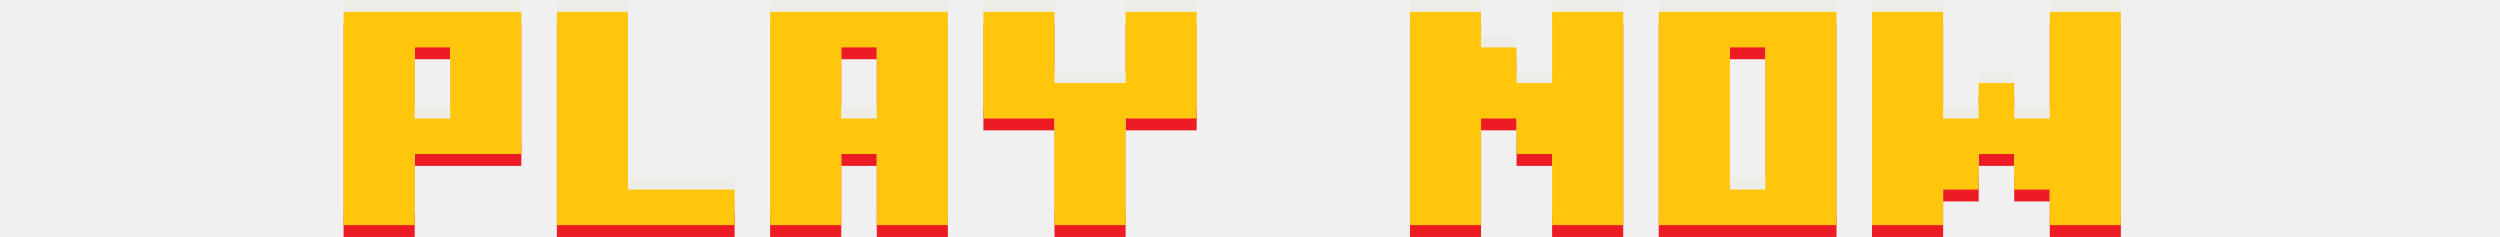
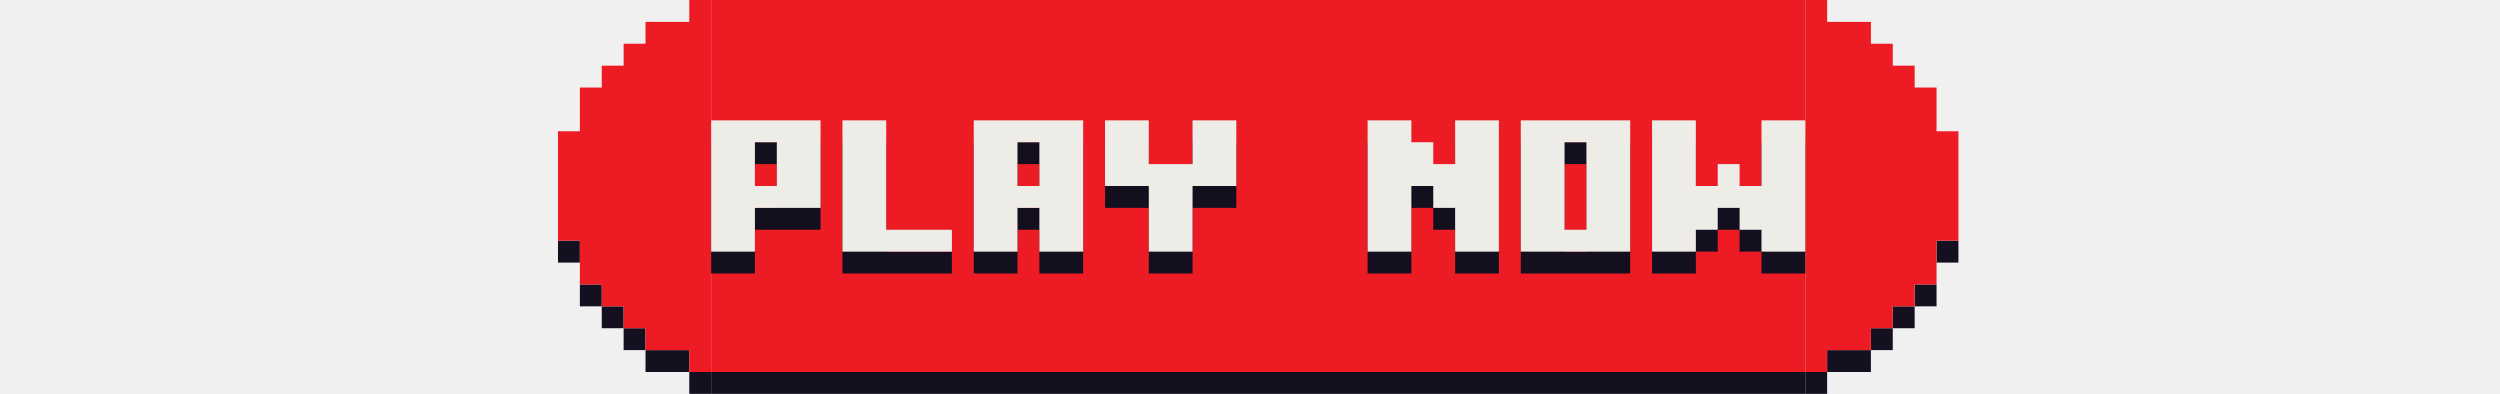
- <svg xmlns="http://www.w3.org/2000/svg" viewBox="0 0 422 40">
-   <path d="m64 40h-6v-36h30v24h-18v12h-6zm12-18v-12h-6v12h6zm42 12h6v6h-30v-36h12v30h12zm36 6h-6v-12h-6v12h-12v-36h30v36h-6zm-6-18v-12h-6v12h6zm36 18h-6v-18h-12v-18h12v12h12v-12h12v18h-12v18h-6zm84 0h-6v-12h-6v-6h-6v18h-12v-36h12v6h6v6h6v-12h12v36h-6zm36 0h-24v-36h30v36h-6zm-6-6v-24h-6v24h6zm54 6h-6v-6h-6v-6h-6v6h-6v6h-12v-36h12v18h6v-6h6v6h6v-18h12v36h-6z" fill="#ED1C24" />
-   <path d="m64 36h-6v-36h30v24h-18v12h-6zm12-18v-12h-6v12h6zm42 12h6v6h-30v-36h12v30h12zm36 6h-6v-12h-6v12h-12v-36h30v36h-6zm-6-18v-12h-6v12h6zm36 18h-6v-18h-12v-18h12v12h12v-12h12v18h-12v18h-6zm84 0h-6v-12h-6v-6h-6v18h-12v-36h12v6h6v6h6v-12h12v36h-6zm36 0h-24v-36h30v36h-6zm-6-6v-24h-6v24h6zm54 6h-6v-6h-6v-6h-6v6h-6v6h-12v-36h12v18h6v-6h6v6h6v-18h12v36h-6z" fill="#EEECE7" />
-   <path d="m64 38h-6v-36h30v24h-18v12h-6zm12-18v-12h-6v12h6zm42 12h6v6h-30v-36h12v30h12zm36 6h-6v-12h-6v12h-12v-36h30v36h-6zm-6-18v-12h-6v12h6zm36 18h-6v-18h-12v-18h12v12h12v-12h12v18h-12v18h-6zm84 0h-6v-12h-6v-6h-6v18h-12v-36h12v6h6v6h6v-12h12v36h-6zm36 0h-24v-36h30v36h-6zm-6-6v-24h-6v24h6zm54 6h-6v-6h-6v-6h-6v6h-6v6h-12v-36h12v18h6v-6h6v6h6v-18h12v36h-6z" fill="#FFC60B" />
+ <svg xmlns="http://www.w3.org/2000/svg" fill="none" viewBox="0 0 457 72">
+   <g clip-path="url(#c)">
+     <path d="m334 68h-4v4h4v-4z" fill="#141020" />
+     <path d="m358 44h-4v4h4v-4z" fill="#141020" />
+     <path d="m346 60h-4v4h4v-4z" fill="#141020" />
+     <path d="m350 56h-4v4h4v-4z" fill="#141020" />
+     <path d="m354 52h-4v4h4v-4z" fill="#141020" />
+     <path d="m342 64h-8v4h8v-4z" fill="#141020" />
+     <path d="m334 0v4h8v4h4v4h4v4h4v8h4v20h-4v8h-4v4h-4v4h-4v4h-8v4h-4v-68h4z" fill="#ED1C24" />
+   </g>
+   <g clip-path="url(#b)">
+     <path d="M330 0H130V68H330V0Z" fill="#ED1C24" />
+     <path d="m330 68h-200v4h200v-4z" fill="#141020" />
+   </g>
+   <g clip-path="url(#a)">
+     <path d="m130 68h-4v4h4v-4z" fill="#141020" />
+     <path d="m106 44h-4v4h4v-4z" fill="#141020" />
+     <path d="m118 60h-4v4h4v-4z" fill="#141020" />
+     <path d="m114 56h-4v4h4v-4z" fill="#141020" />
+     <path d="m110 52h-4v4h4v-4z" fill="#141020" />
+     <path d="m126 64h-8v4h8v-4z" fill="#141020" />
+     <path d="m126 0v4h-8v4h-4v4h-4v4h-4v8h-4v20h4v8h4v4h4v4h4v4h8v4h4v-68h-4z" fill="#ED1C24" />
+   </g>
+   <path d="m134 50h-4v-24h20v16h-12v8h-4zm8-12v-8h-4v8h4zm28 8h4v4h-20v-24h8v20h8zm24 4h-4v-8h-4v8h-8v-24h20v24h-4zm-4-12v-8h-4v8h4zm24 12h-4v-12h-8v-12h8v8h8v-8h8v12h-8v12h-4zm56 0h-4v-8h-4v-4h-4v12h-8v-24h8v4h4v4h4v-8h8v24h-4zm24 0h-16v-24h20v24h-4zm-4-4v-16h-4v16h4zm36 4h-4v-4h-4v-4h-4v4h-4v4h-8v-24h8v12h4v-4h4v4h4v-12h8v24h-4z" fill="#140F1F" />
+   <path d="m134 46h-4v-24h20v16h-12v8h-4zm8-12v-8h-4v8h4zm28 8h4v4h-20v-24h8v20h8zm24 4h-4v-8h-4v8h-8v-24h20v24h-4zm-4-12v-8h-4v8h4zm24 12h-4v-12h-8v-12h8v8h8v-8h8v12h-8v12h-4zm56 0h-4v-8h-4v-4h-4v12h-8v-24h8v4h4v4h4v-8h8v24h-4zm24 0h-16v-24h20v24h-4zm-4-4v-16h-4v16h4zm36 4h-4v-4h-4v-4h-4v4h-4v4h-8v-24h8v12h4v-4h4v4h4v-12h8v24h-4z" fill="#EEECE7" />
+   <defs>
+     <clipPath id="c">
+       <rect transform="translate(330)" width="28" height="72" fill="#fff" />
+     </clipPath>
+     <clipPath id="b">
+       <rect transform="translate(130)" width="200" height="72" fill="#fff" />
+     </clipPath>
+     <clipPath id="a">
+       <rect transform="translate(102)" width="28" height="72" fill="#fff" />
+     </clipPath>
+   </defs>
</svg>
